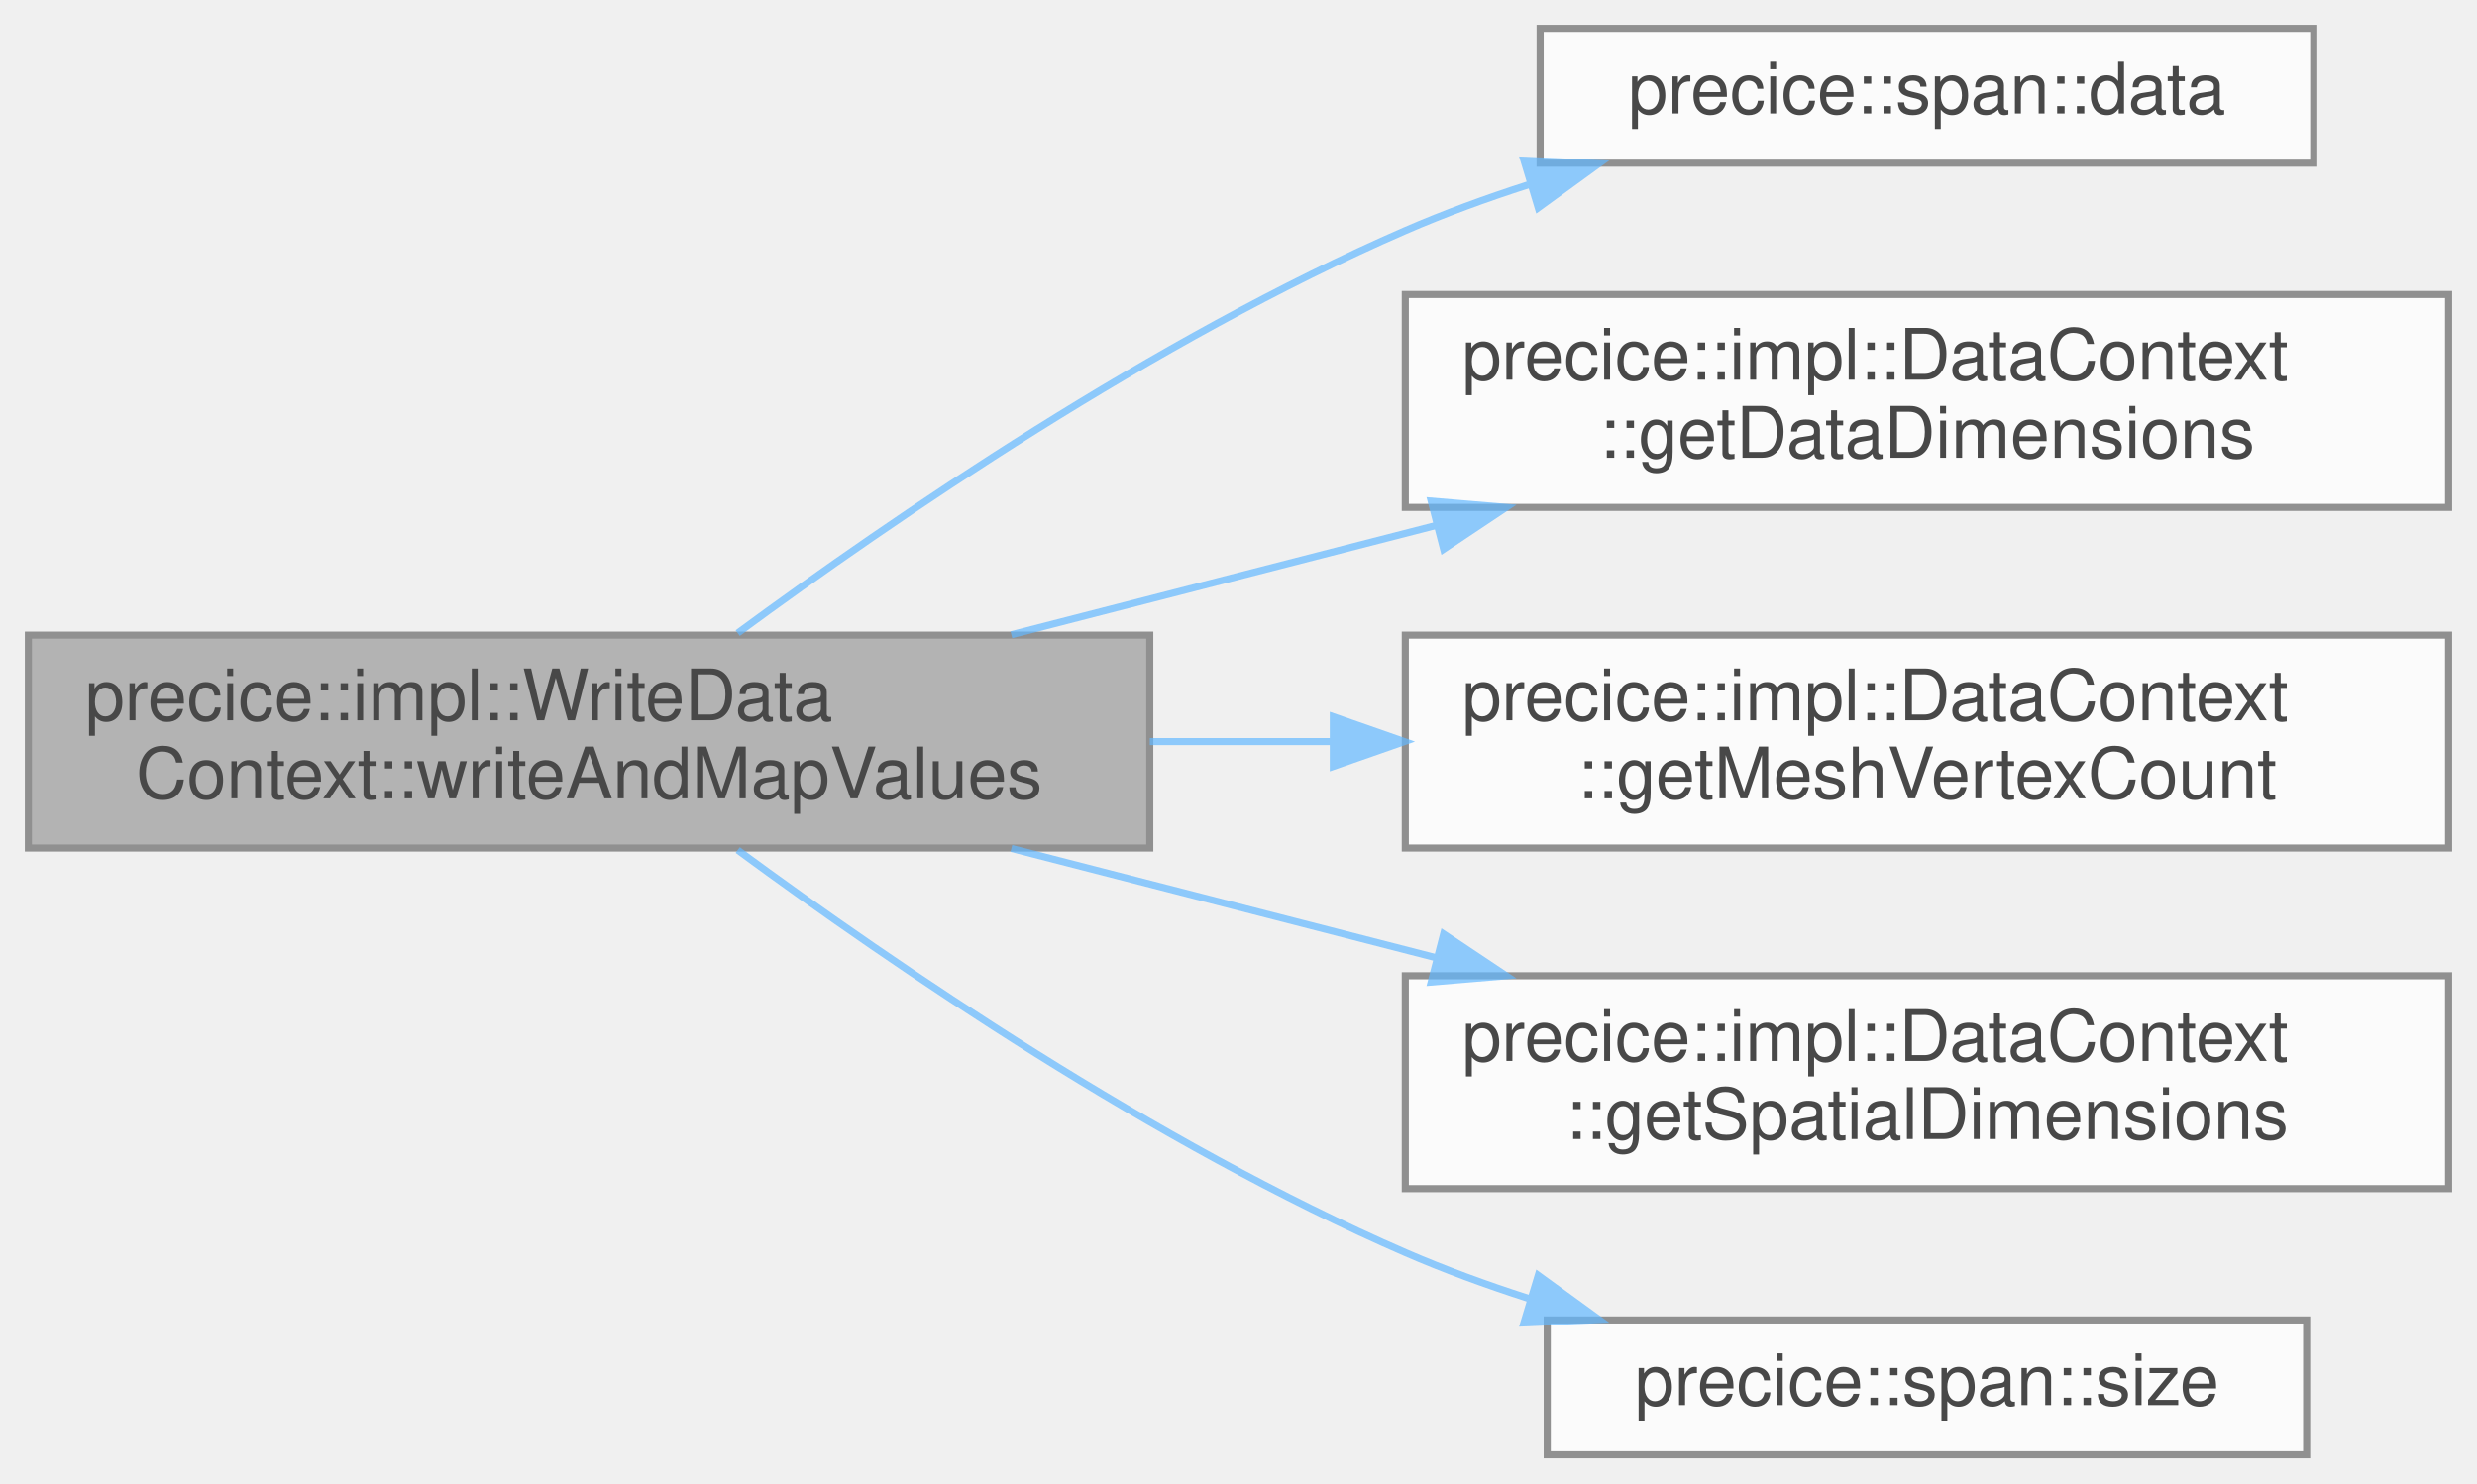
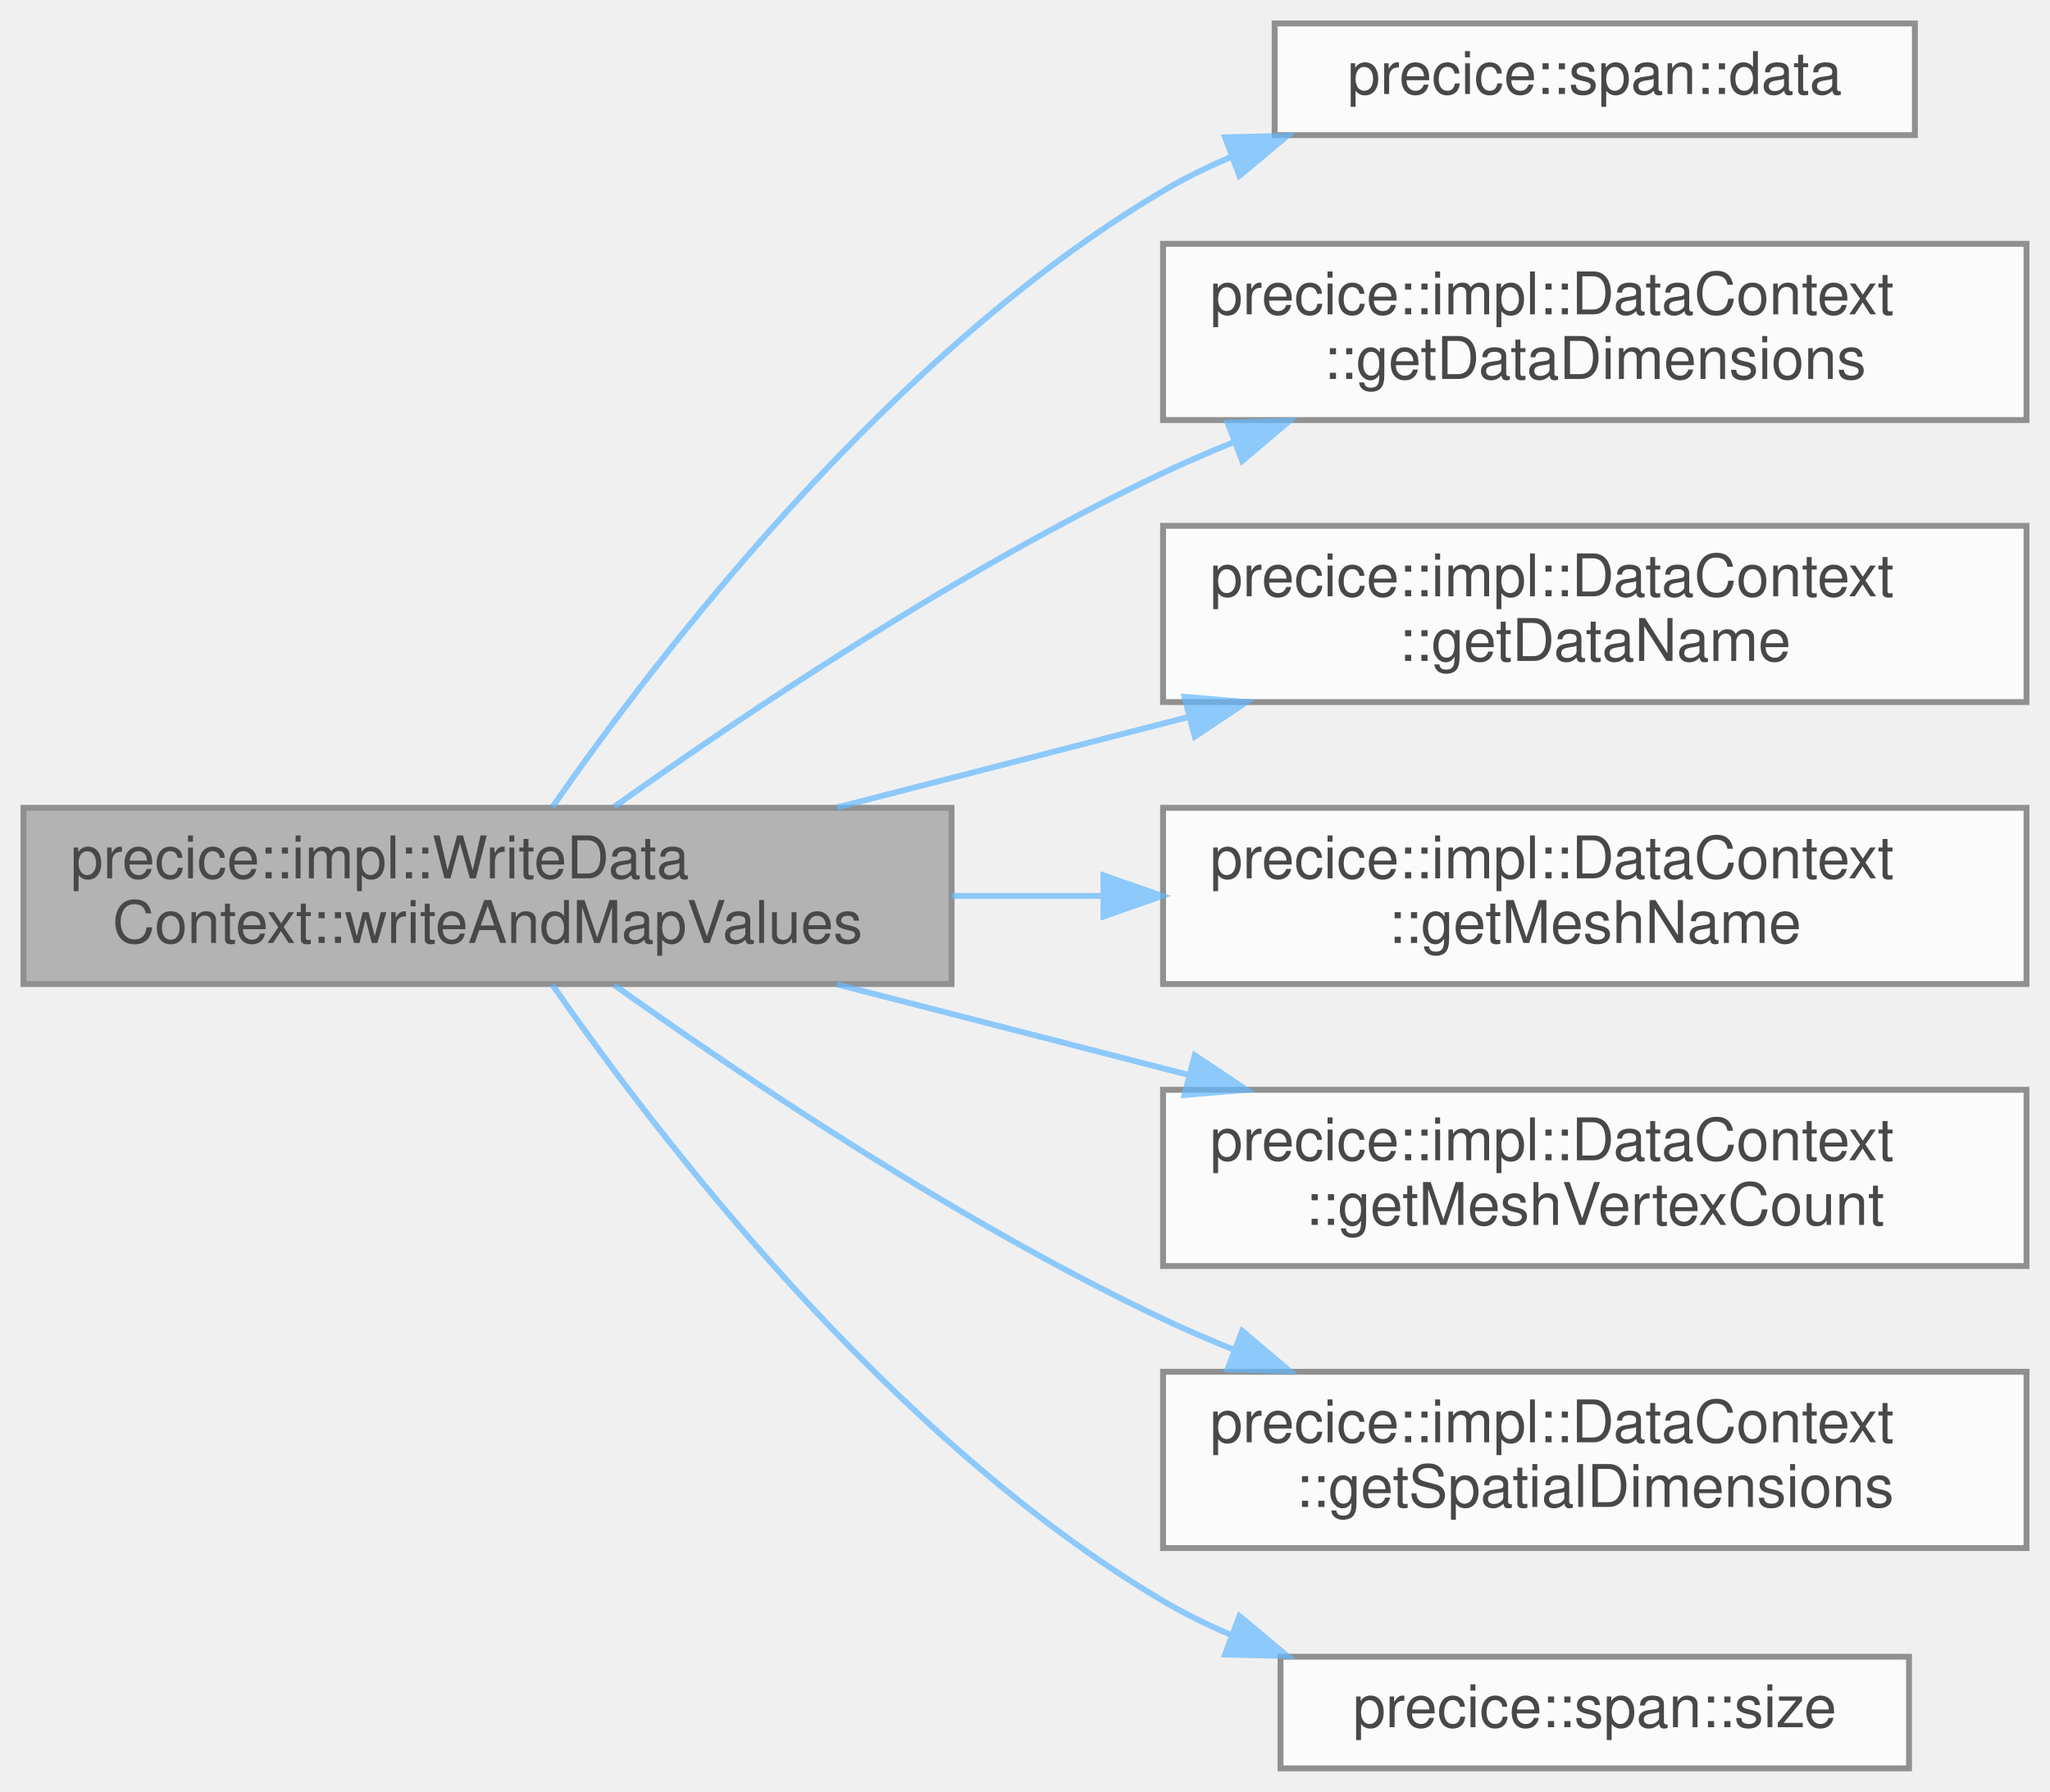
- <svg xmlns="http://www.w3.org/2000/svg" xmlns:xlink="http://www.w3.org/1999/xlink" width="349pt" height="209pt" viewBox="0.00 0.00 349.00 209.00">
+ <svg xmlns="http://www.w3.org/2000/svg" xmlns:xlink="http://www.w3.org/1999/xlink" width="349pt" height="305pt" viewBox="0.00 0.00 349.00 305.00">
  <svg id="main" version="1.1" xml:space="preserve">
    <style type="text/css">
.node, .edge {opacity: 0.7;}
.node.selected, .edge.selected {opacity: 1;}
.edge:hover path { stroke: red; }
.edge:hover polygon { stroke: red; fill: red; }
</style>
    <svg id="graph" class="graph">
-       <g id="graph0" class="graph" transform="scale(1 1) rotate(0) translate(4 205)">
+       <g id="graph0" class="graph" transform="scale(1 1) rotate(0) translate(4 301)">
        <g id="Node000001" class="node">
          <g id="a_Node000001">
            <a xlink:title="Forwards the just-in-time mapping API call for writing data to the data context.">
-               <polygon fill="#999999" stroke="#666666" points="158,-115.5 0,-115.5 0,-85.5 158,-85.5 158,-115.5" />
-               <text text-anchor="start" x="8" y="-103.5" font-family="Helvetica,sans-Serif" font-size="10.00">precice::impl::WriteData</text>
-               <text text-anchor="middle" x="79" y="-92.5" font-family="Helvetica,sans-Serif" font-size="10.00">Context::writeAndMapValues</text>
+               <polygon fill="#999999" stroke="#666666" points="158,-163.5 0,-163.5 0,-133.5 158,-133.5 158,-163.5" />
+               <text text-anchor="start" x="8" y="-151.5" font-family="Helvetica,sans-Serif" font-size="10.00">precice::impl::WriteData</text>
+               <text text-anchor="middle" x="79" y="-140.5" font-family="Helvetica,sans-Serif" font-size="10.00">Context::writeAndMapValues</text>
            </a>
          </g>
        </g>
        <g id="Node000002" class="node">
          <g id="a_Node000002">
            <a xlink:href="classprecice_1_1span.html#a38fb4273ab189e44dfb475c17e063a9a" target="_top" xlink:title=" ">
-               <polygon fill="white" stroke="#666666" points="322,-201 213,-201 213,-182 322,-182 322,-201" />
-               <text text-anchor="middle" x="267.5" y="-189" font-family="Helvetica,sans-Serif" font-size="10.00">precice::span::data</text>
+               <polygon fill="white" stroke="#666666" points="322,-297 213,-297 213,-278 322,-278 322,-297" />
+               <text text-anchor="middle" x="267.5" y="-285" font-family="Helvetica,sans-Serif" font-size="10.00">precice::span::data</text>
            </a>
          </g>
        </g>
        <g id="edge1_Node000001_Node000002" class="edge">
          <g id="a_edge1_Node000001_Node000002">
            <a xlink:title=" ">
-               <path fill="none" stroke="#63b8ff" d="M99.94,-115.79C121.91,-131.96 158.79,-157.2 194,-172.5 199.5,-174.89 205.38,-177.04 211.31,-178.95" />
-               <polygon fill="#63b8ff" stroke="#63b8ff" points="210.71,-182.42 221.3,-181.95 212.73,-175.72 210.71,-182.42" />
+               <path fill="none" stroke="#63b8ff" d="M90.01,-163.59C107.81,-189.18 147.49,-241.02 194,-268.5 197.65,-270.66 201.56,-272.58 205.58,-274.28" />
+               <polygon fill="#63b8ff" stroke="#63b8ff" points="204.55,-277.63 215.14,-277.87 207.01,-271.08 204.55,-277.63" />
            </a>
          </g>
        </g>
        <g id="Node000003" class="node">
          <g id="a_Node000003">
            <a xlink:href="classprecice_1_1impl_1_1DataContext.html#a947bcec25838edbba8d675527d1bb568" target="_top" xlink:title="Get the dimensions of _providedData.">
-               <polygon fill="white" stroke="#666666" points="341,-163.5 194,-163.5 194,-133.5 341,-133.5 341,-163.5" />
-               <text text-anchor="start" x="202" y="-151.5" font-family="Helvetica,sans-Serif" font-size="10.00">precice::impl::DataContext</text>
-               <text text-anchor="middle" x="267.5" y="-140.5" font-family="Helvetica,sans-Serif" font-size="10.00">::getDataDimensions</text>
+               <polygon fill="white" stroke="#666666" points="341,-259.5 194,-259.5 194,-229.5 341,-229.5 341,-259.5" />
+               <text text-anchor="start" x="202" y="-247.5" font-family="Helvetica,sans-Serif" font-size="10.00">precice::impl::DataContext</text>
+               <text text-anchor="middle" x="267.5" y="-236.5" font-family="Helvetica,sans-Serif" font-size="10.00">::getDataDimensions</text>
            </a>
          </g>
        </g>
        <g id="edge2_Node000001_Node000003" class="edge">
          <g id="a_edge2_Node000001_Node000003">
            <a xlink:title=" ">
-               <path fill="none" stroke="#63b8ff" d="M138.5,-115.56C157.51,-120.45 178.76,-125.92 198.41,-130.98" />
-               <polygon fill="#63b8ff" stroke="#63b8ff" points="197.65,-134.39 208.21,-133.5 199.4,-127.62 197.65,-134.39" />
+               <path fill="none" stroke="#63b8ff" d="M100.55,-163.65C122.72,-179.46 159.5,-204.2 194,-220.5 197.84,-222.32 201.86,-224.05 205.95,-225.7" />
+               <polygon fill="#63b8ff" stroke="#63b8ff" points="204.98,-229.08 215.57,-229.39 207.48,-222.54 204.98,-229.08" />
            </a>
          </g>
        </g>
        <g id="Node000004" class="node">
          <g id="a_Node000004">
+             <a xlink:href="classprecice_1_1impl_1_1DataContext.html#a83f060a7c5fc9427870f99ba210c822e" target="_top" xlink:title="Get the Name of _providedData.">
+               <polygon fill="white" stroke="#666666" points="341,-211.5 194,-211.5 194,-181.5 341,-181.5 341,-211.5" />
+               <text text-anchor="start" x="202" y="-199.5" font-family="Helvetica,sans-Serif" font-size="10.00">precice::impl::DataContext</text>
+               <text text-anchor="middle" x="267.5" y="-188.5" font-family="Helvetica,sans-Serif" font-size="10.00">::getDataName</text>
+             </a>
+           </g>
+         </g>
+         <g id="edge3_Node000001_Node000004" class="edge">
+           <g id="a_edge3_Node000001_Node000004">
+             <a xlink:title=" ">
+               <path fill="none" stroke="#63b8ff" d="M138.5,-163.56C157.51,-168.45 178.76,-173.92 198.41,-178.98" />
+               <polygon fill="#63b8ff" stroke="#63b8ff" points="197.65,-182.39 208.21,-181.5 199.4,-175.62 197.65,-182.39" />
+             </a>
+           </g>
+         </g>
+         <g id="Node000005" class="node">
+           <g id="a_Node000005">
+             <a xlink:href="classprecice_1_1impl_1_1DataContext.html#afe73d1400324382a66b24c6b64f17adc" target="_top" xlink:title="Get the name of _mesh.">
+               <polygon fill="white" stroke="#666666" points="341,-163.5 194,-163.5 194,-133.5 341,-133.5 341,-163.5" />
+               <text text-anchor="start" x="202" y="-151.5" font-family="Helvetica,sans-Serif" font-size="10.00">precice::impl::DataContext</text>
+               <text text-anchor="middle" x="267.5" y="-140.5" font-family="Helvetica,sans-Serif" font-size="10.00">::getMeshName</text>
+             </a>
+           </g>
+         </g>
+         <g id="edge4_Node000001_Node000005" class="edge">
+           <g id="a_edge4_Node000001_Node000005">
+             <a xlink:title=" ">
+               <path fill="none" stroke="#63b8ff" d="M158.01,-148.5C166.55,-148.5 175.26,-148.5 183.85,-148.5" />
+               <polygon fill="#63b8ff" stroke="#63b8ff" points="183.86,-152 193.86,-148.5 183.86,-145 183.86,-152" />
+             </a>
+           </g>
+         </g>
+         <g id="Node000006" class="node">
+           <g id="a_Node000006">
            <a xlink:href="classprecice_1_1impl_1_1DataContext.html#a219498a5341d793fa4dbcf85582205ab" target="_top" xlink:title="Get the number of vertices of mesh.">
              <polygon fill="white" stroke="#666666" points="341,-115.5 194,-115.5 194,-85.5 341,-85.5 341,-115.5" />
              <text text-anchor="start" x="202" y="-103.5" font-family="Helvetica,sans-Serif" font-size="10.00">precice::impl::DataContext</text>
              <text text-anchor="middle" x="267.5" y="-92.5" font-family="Helvetica,sans-Serif" font-size="10.00">::getMeshVertexCount</text>
            </a>
          </g>
        </g>
-         <g id="edge3_Node000001_Node000004" class="edge">
-           <g id="a_edge3_Node000001_Node000004">
+         <g id="edge5_Node000001_Node000006" class="edge">
+           <g id="a_edge5_Node000001_Node000006">
            <a xlink:title=" ">
-               <path fill="none" stroke="#63b8ff" d="M158.01,-100.5C166.55,-100.5 175.26,-100.5 183.85,-100.5" />
-               <polygon fill="#63b8ff" stroke="#63b8ff" points="183.86,-104 193.86,-100.5 183.86,-97 183.86,-104" />
+               <path fill="none" stroke="#63b8ff" d="M138.5,-133.44C157.51,-128.55 178.76,-123.08 198.41,-118.02" />
+               <polygon fill="#63b8ff" stroke="#63b8ff" points="199.4,-121.38 208.21,-115.5 197.65,-114.61 199.4,-121.38" />
            </a>
          </g>
        </g>
-         <g id="Node000005" class="node">
-           <g id="a_Node000005">
+         <g id="Node000007" class="node">
+           <g id="a_Node000007">
            <a xlink:href="classprecice_1_1impl_1_1DataContext.html#ab6daa625b7405f14df10ac1f93dc49f6" target="_top" xlink:title="Get the spatial dimensions of _providedData.">
              <polygon fill="white" stroke="#666666" points="341,-67.5 194,-67.5 194,-37.5 341,-37.5 341,-67.5" />
              <text text-anchor="start" x="202" y="-55.5" font-family="Helvetica,sans-Serif" font-size="10.00">precice::impl::DataContext</text>
              <text text-anchor="middle" x="267.5" y="-44.5" font-family="Helvetica,sans-Serif" font-size="10.00">::getSpatialDimensions</text>
            </a>
          </g>
        </g>
-         <g id="edge4_Node000001_Node000005" class="edge">
-           <g id="a_edge4_Node000001_Node000005">
+         <g id="edge6_Node000001_Node000007" class="edge">
+           <g id="a_edge6_Node000001_Node000007">
            <a xlink:title=" ">
-               <path fill="none" stroke="#63b8ff" d="M138.5,-85.44C157.51,-80.55 178.76,-75.08 198.41,-70.02" />
-               <polygon fill="#63b8ff" stroke="#63b8ff" points="199.4,-73.38 208.21,-67.5 197.65,-66.61 199.4,-73.38" />
+               <path fill="none" stroke="#63b8ff" d="M100.55,-133.35C122.72,-117.54 159.5,-92.8 194,-76.5 197.84,-74.68 201.86,-72.95 205.95,-71.3" />
+               <polygon fill="#63b8ff" stroke="#63b8ff" points="207.48,-74.46 215.57,-67.61 204.98,-67.92 207.48,-74.46" />
            </a>
          </g>
        </g>
-         <g id="Node000006" class="node">
-           <g id="a_Node000006">
+         <g id="Node000008" class="node">
+           <g id="a_Node000008">
            <a xlink:href="classprecice_1_1span.html#ae91f5ed50b6cbf0d15382b8e3c2a9a04" target="_top" xlink:title=" ">
              <polygon fill="white" stroke="#666666" points="321,-19 214,-19 214,0 321,0 321,-19" />
              <text text-anchor="middle" x="267.5" y="-7" font-family="Helvetica,sans-Serif" font-size="10.00">precice::span::size</text>
            </a>
          </g>
        </g>
-         <g id="edge5_Node000001_Node000006" class="edge">
-           <g id="a_edge5_Node000001_Node000006">
+         <g id="edge7_Node000001_Node000008" class="edge">
+           <g id="a_edge7_Node000001_Node000008">
            <a xlink:title=" ">
-               <path fill="none" stroke="#63b8ff" d="M99.94,-85.21C121.91,-69.04 158.79,-43.8 194,-28.5 199.5,-26.11 205.38,-23.96 211.31,-22.05" />
-               <polygon fill="#63b8ff" stroke="#63b8ff" points="212.73,-25.28 221.3,-19.05 210.71,-18.58 212.73,-25.28" />
+               <path fill="none" stroke="#63b8ff" d="M90.01,-133.41C107.81,-107.82 147.49,-55.98 194,-28.5 197.65,-26.34 201.56,-24.42 205.58,-22.72" />
+               <polygon fill="#63b8ff" stroke="#63b8ff" points="207.01,-25.92 215.14,-19.13 204.55,-19.37 207.01,-25.92" />
            </a>
          </g>
        </g>
      </g>
    </svg>
  </svg>
  <style type="text/css">

[data-mouse-over-selected='false'] { opacity: 0.7; }
[data-mouse-over-selected='true']  { opacity: 1.0; }

</style>
</svg>
